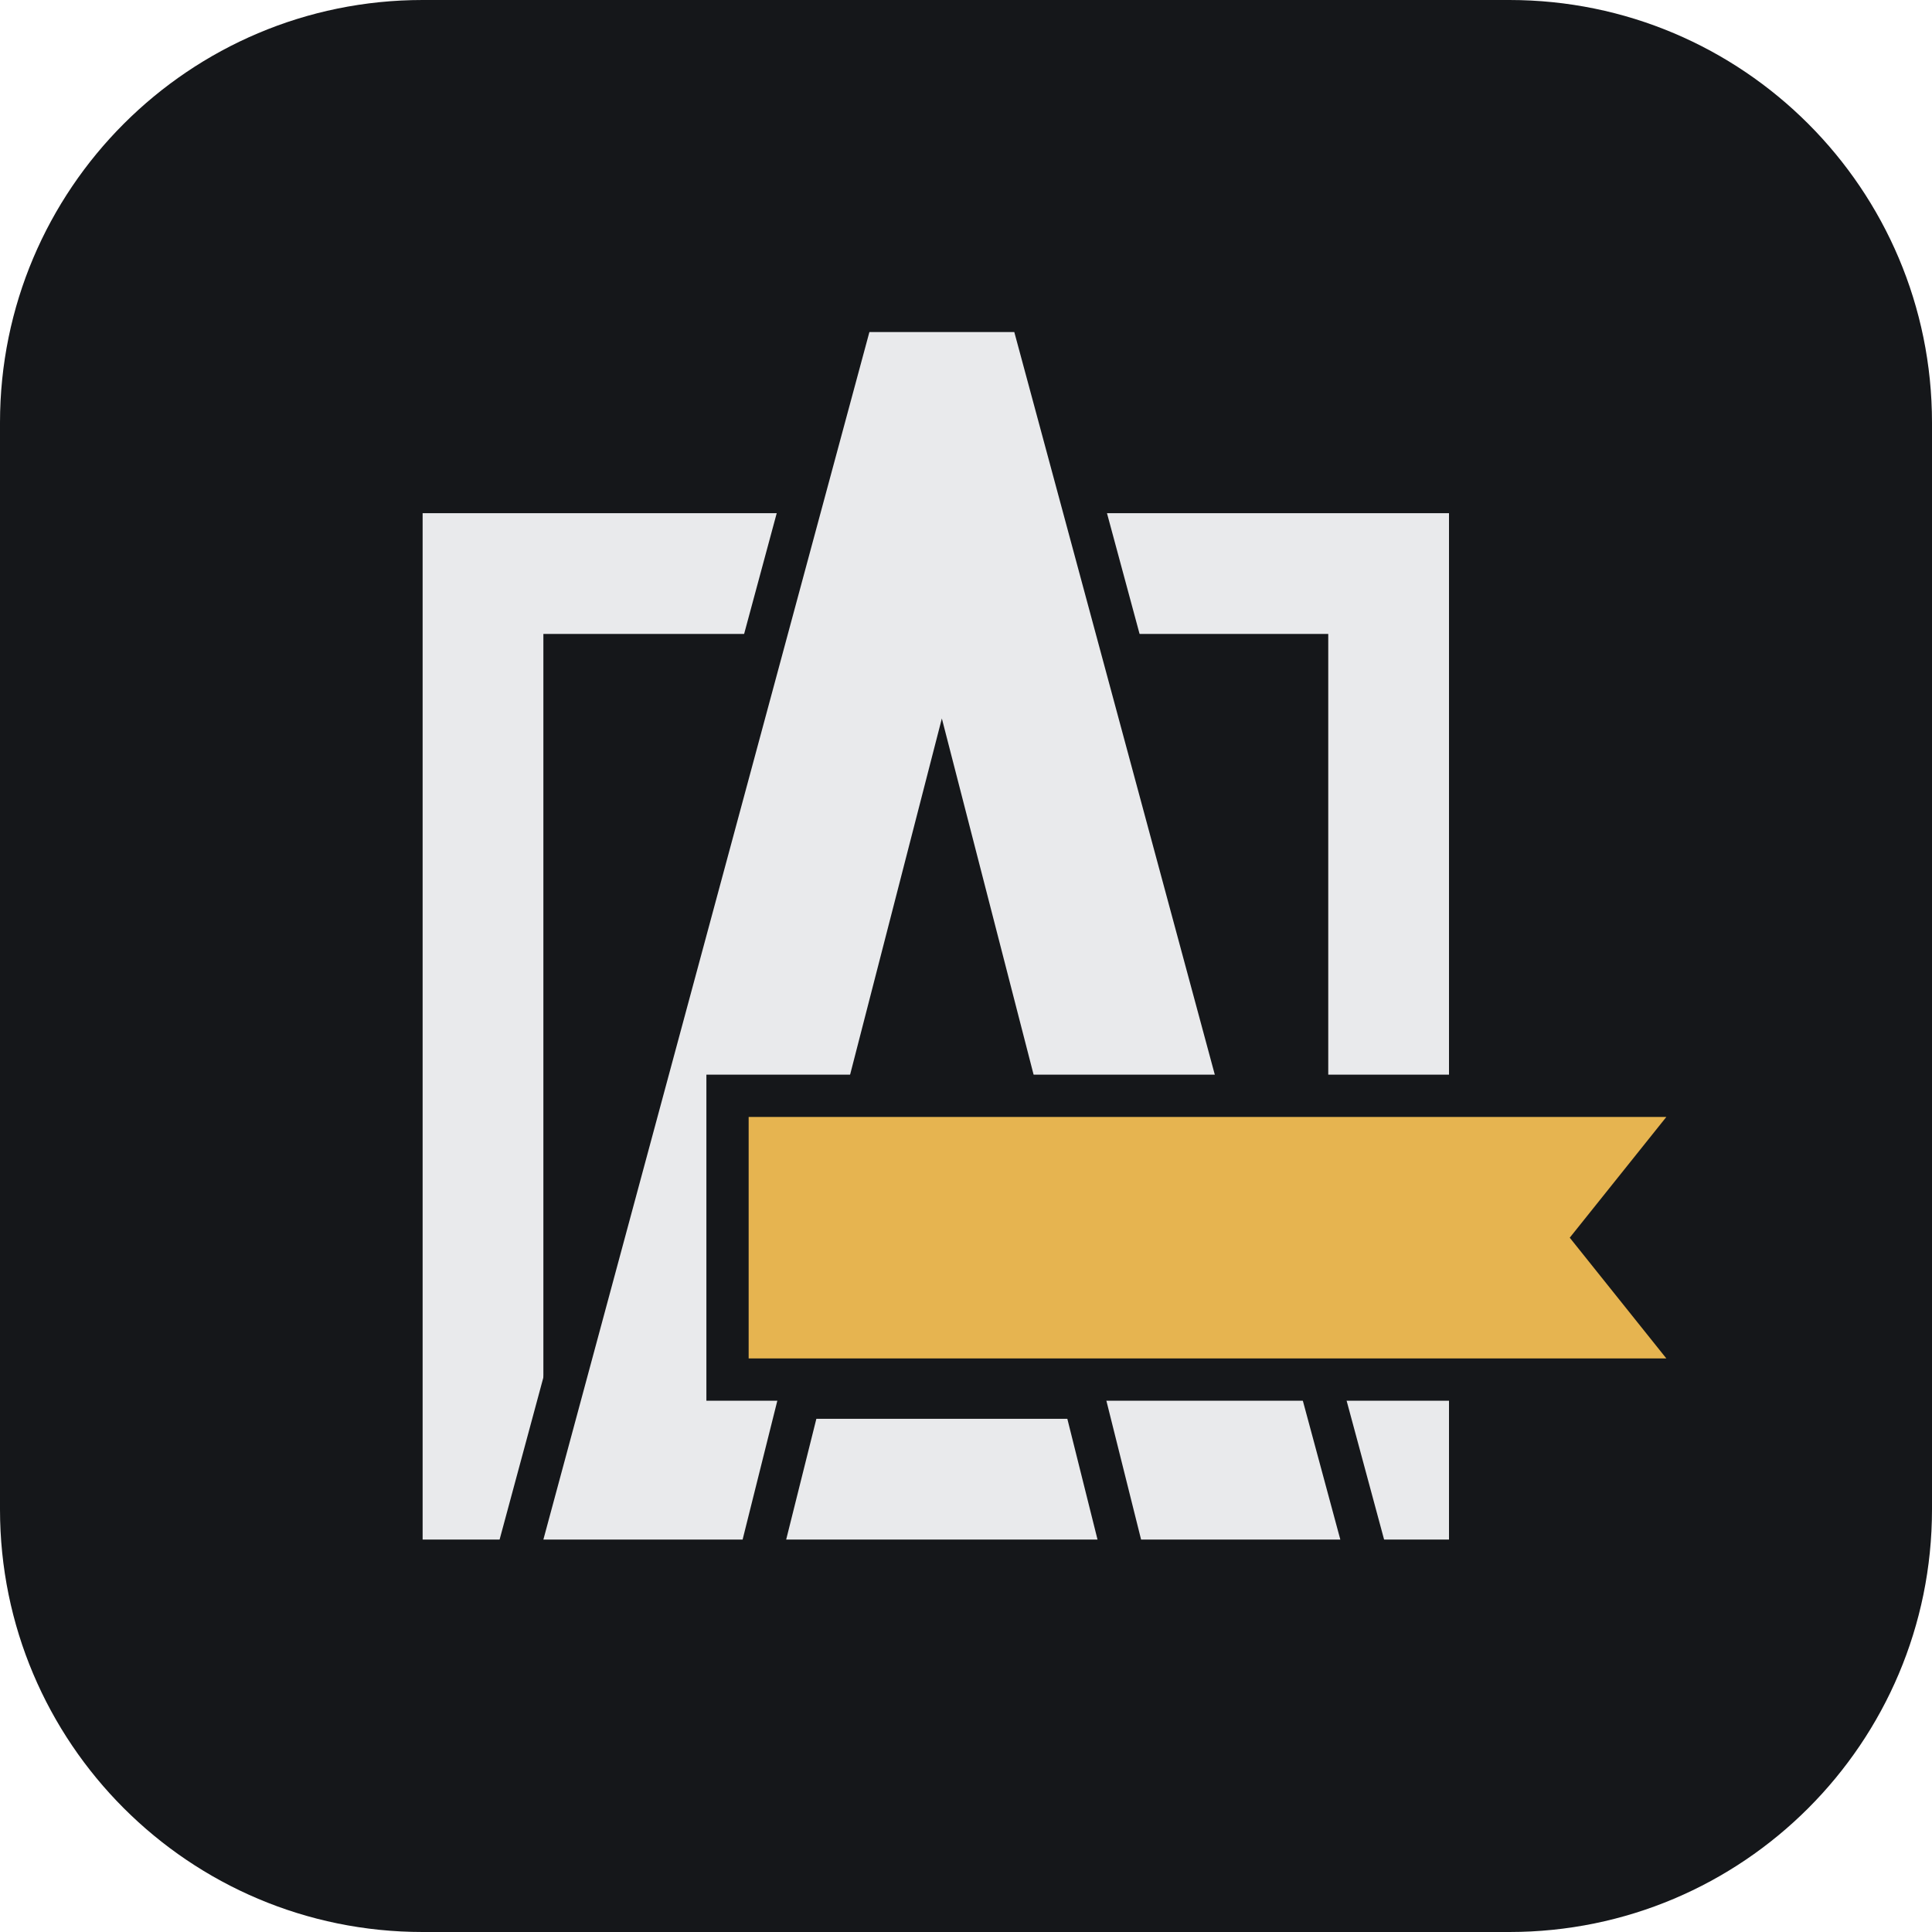
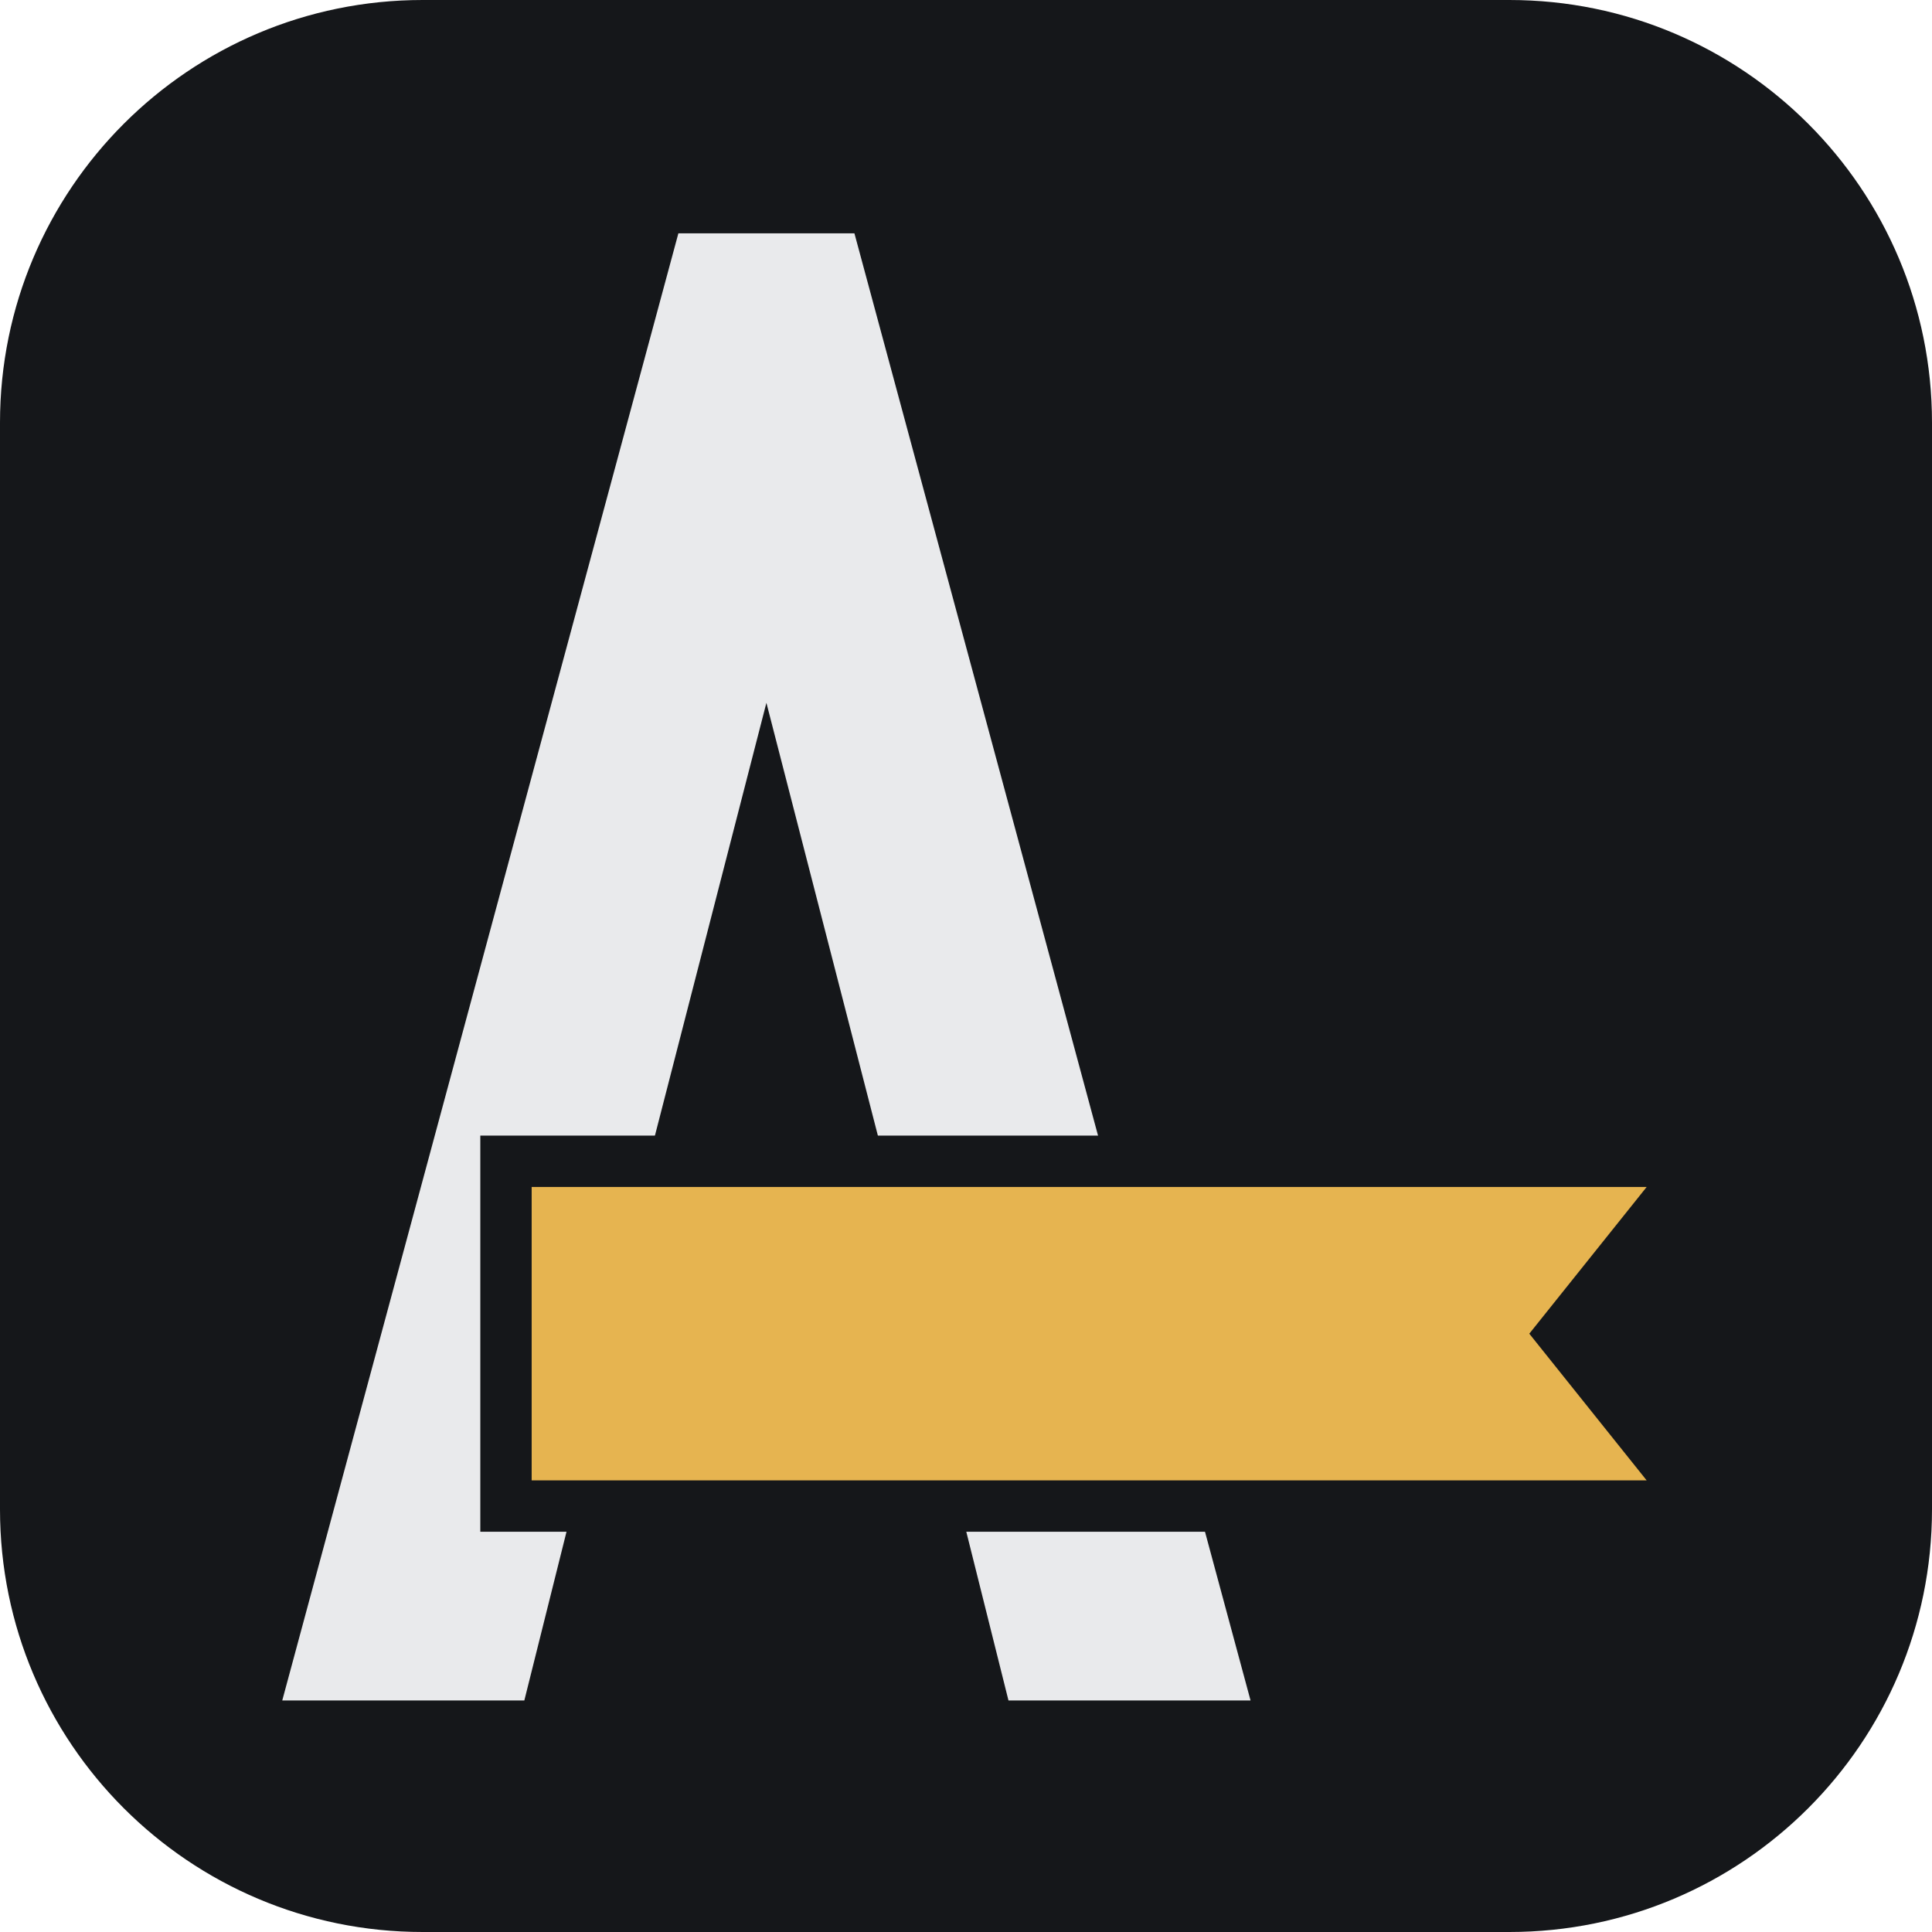
<svg xmlns="http://www.w3.org/2000/svg" viewBox="0 0 64 64">
  <rect width="64" height="64" rx="14" fill="#15171a" />
-   <g transform="translate(8 9) scale(0.2)">
-     <path fill-rule="evenodd" fill="#e9eaec" d="M30 40H200V210H30Z M50 60V190H180V60Z" />
+   <g transform="translate(-2.8 5.3) scale(0.243)">
    <path fill-rule="evenodd" fill="#e9eaec" stroke="#15171a" stroke-width="14" paint-order="stroke" d="M50 210L104 10H128L182 210H149L139 170H93L83 210Z M99 140H133L116 74Z" />
    <path fill="#e6b450" stroke="#15171a" stroke-width="14" paint-order="stroke" d="M84 140H236L220 160L236 180H84Z" />
  </g>
</svg>
